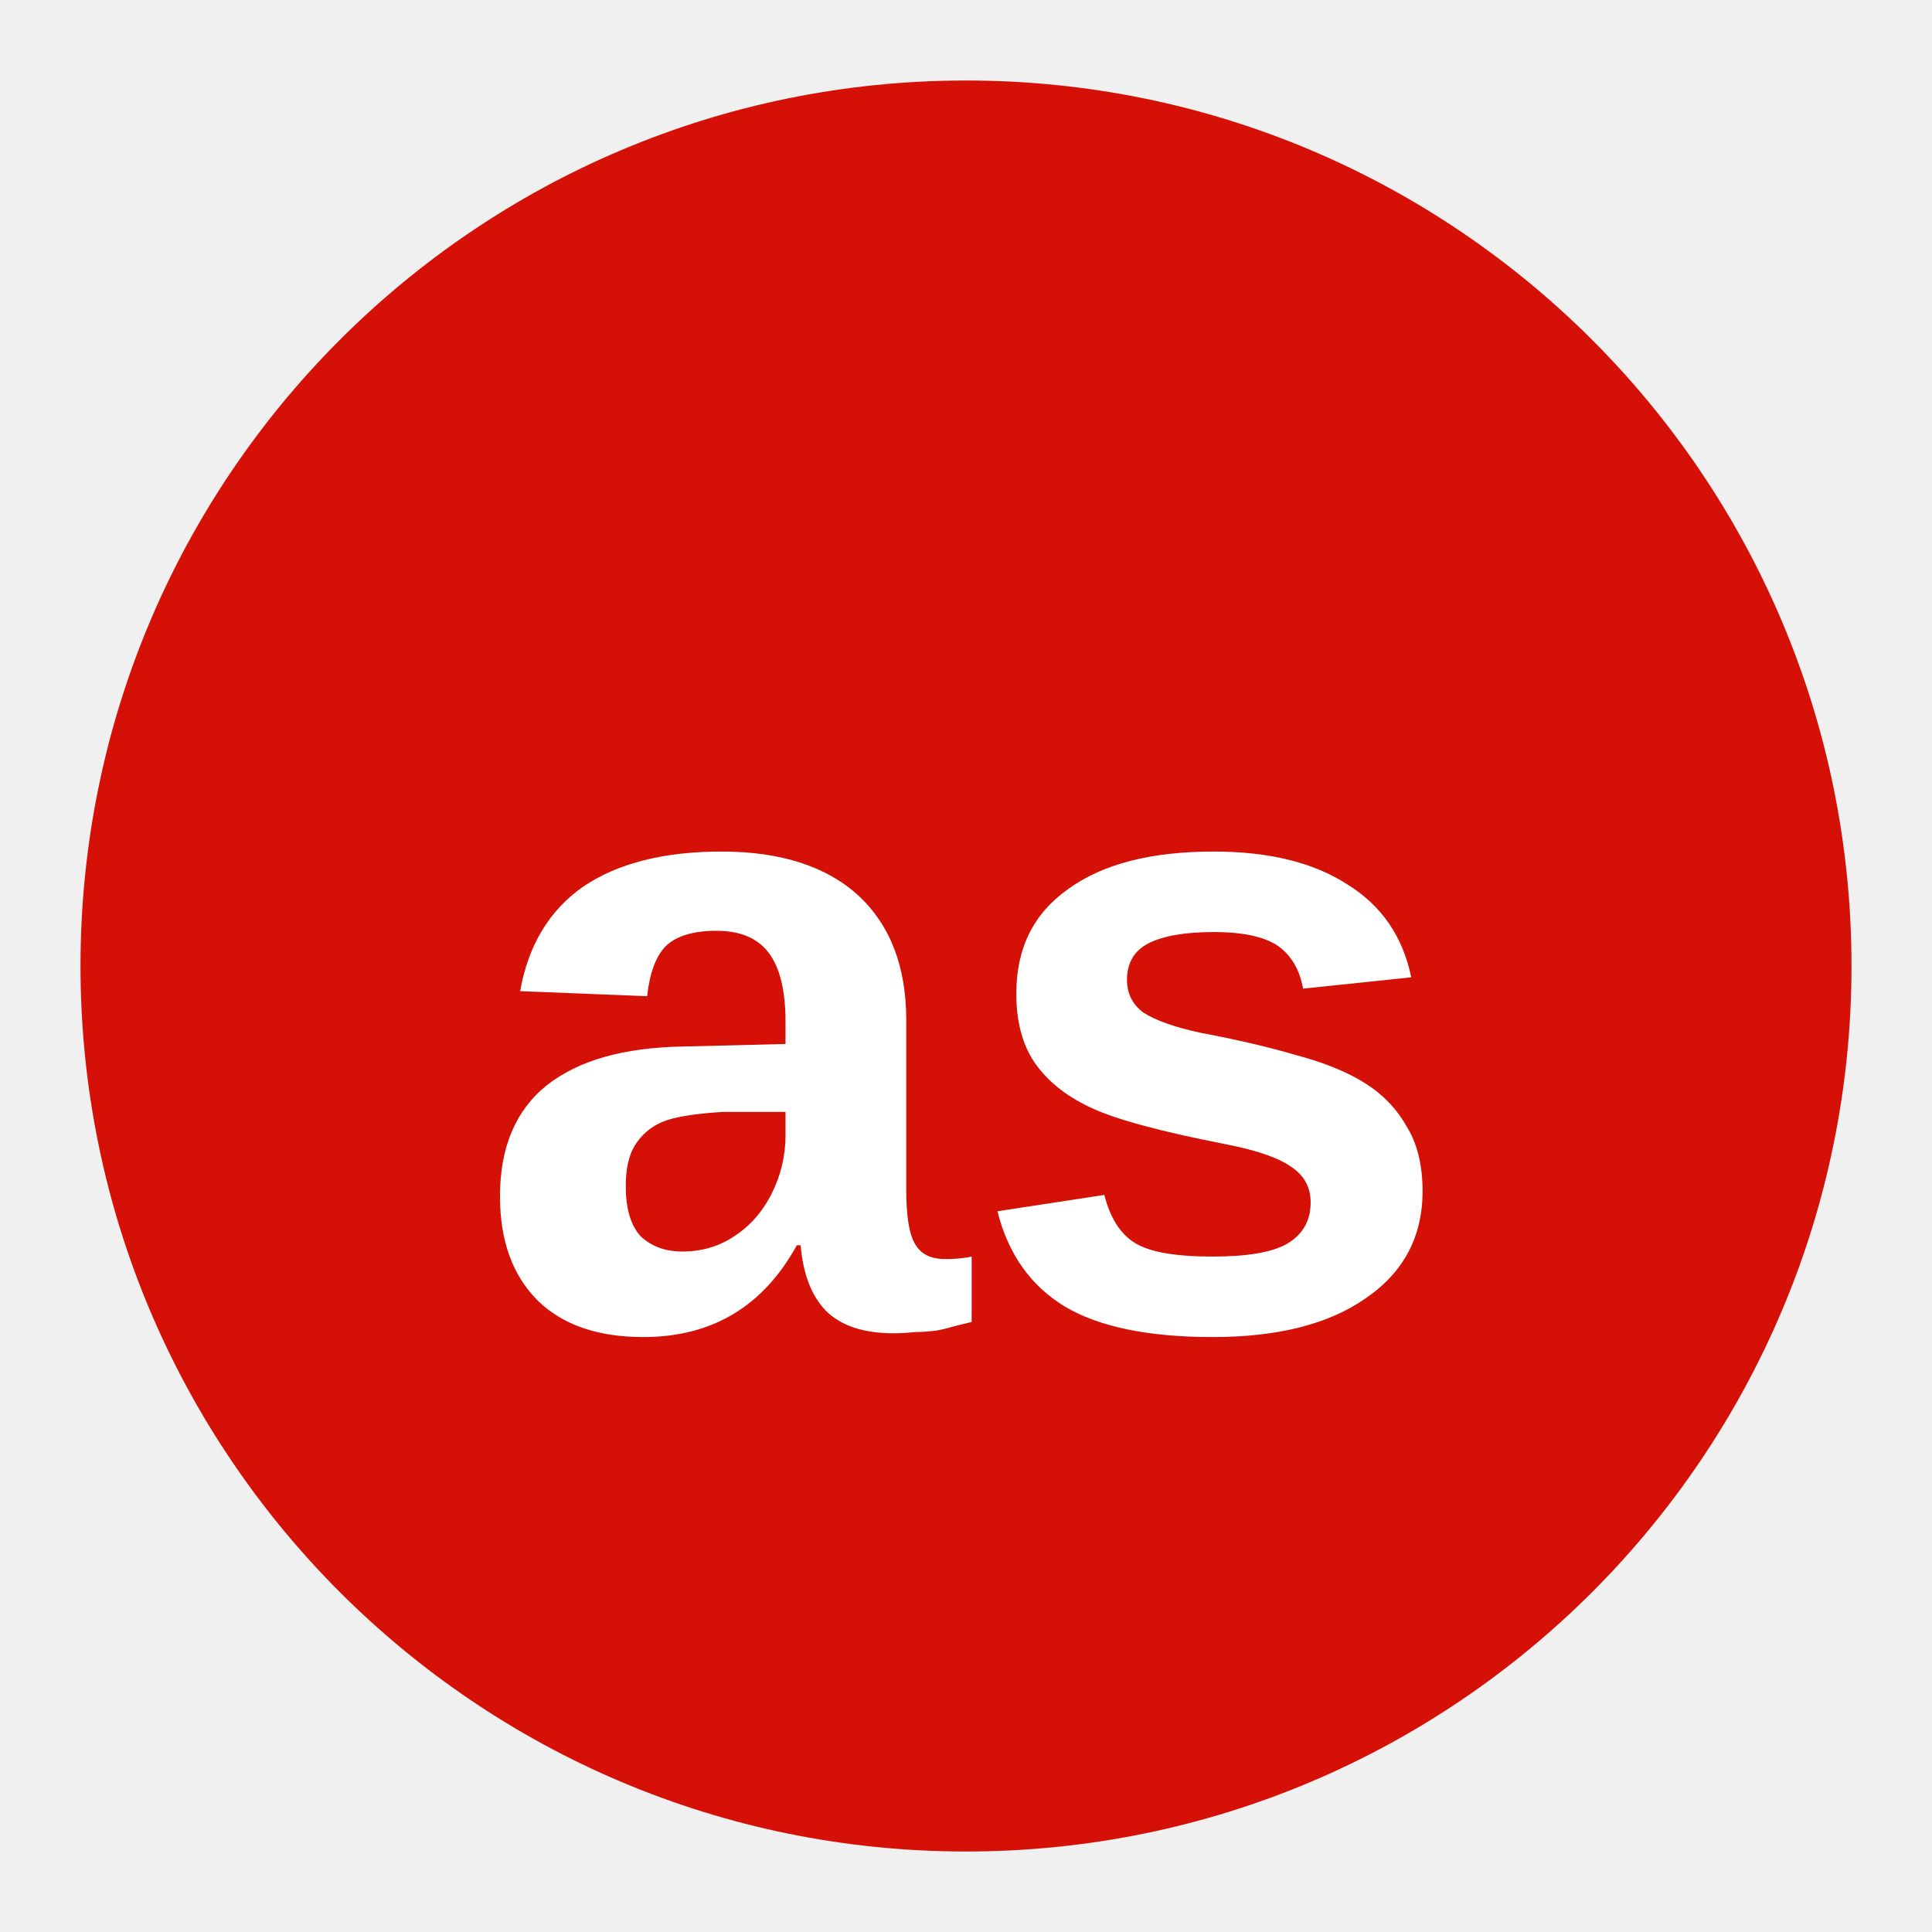
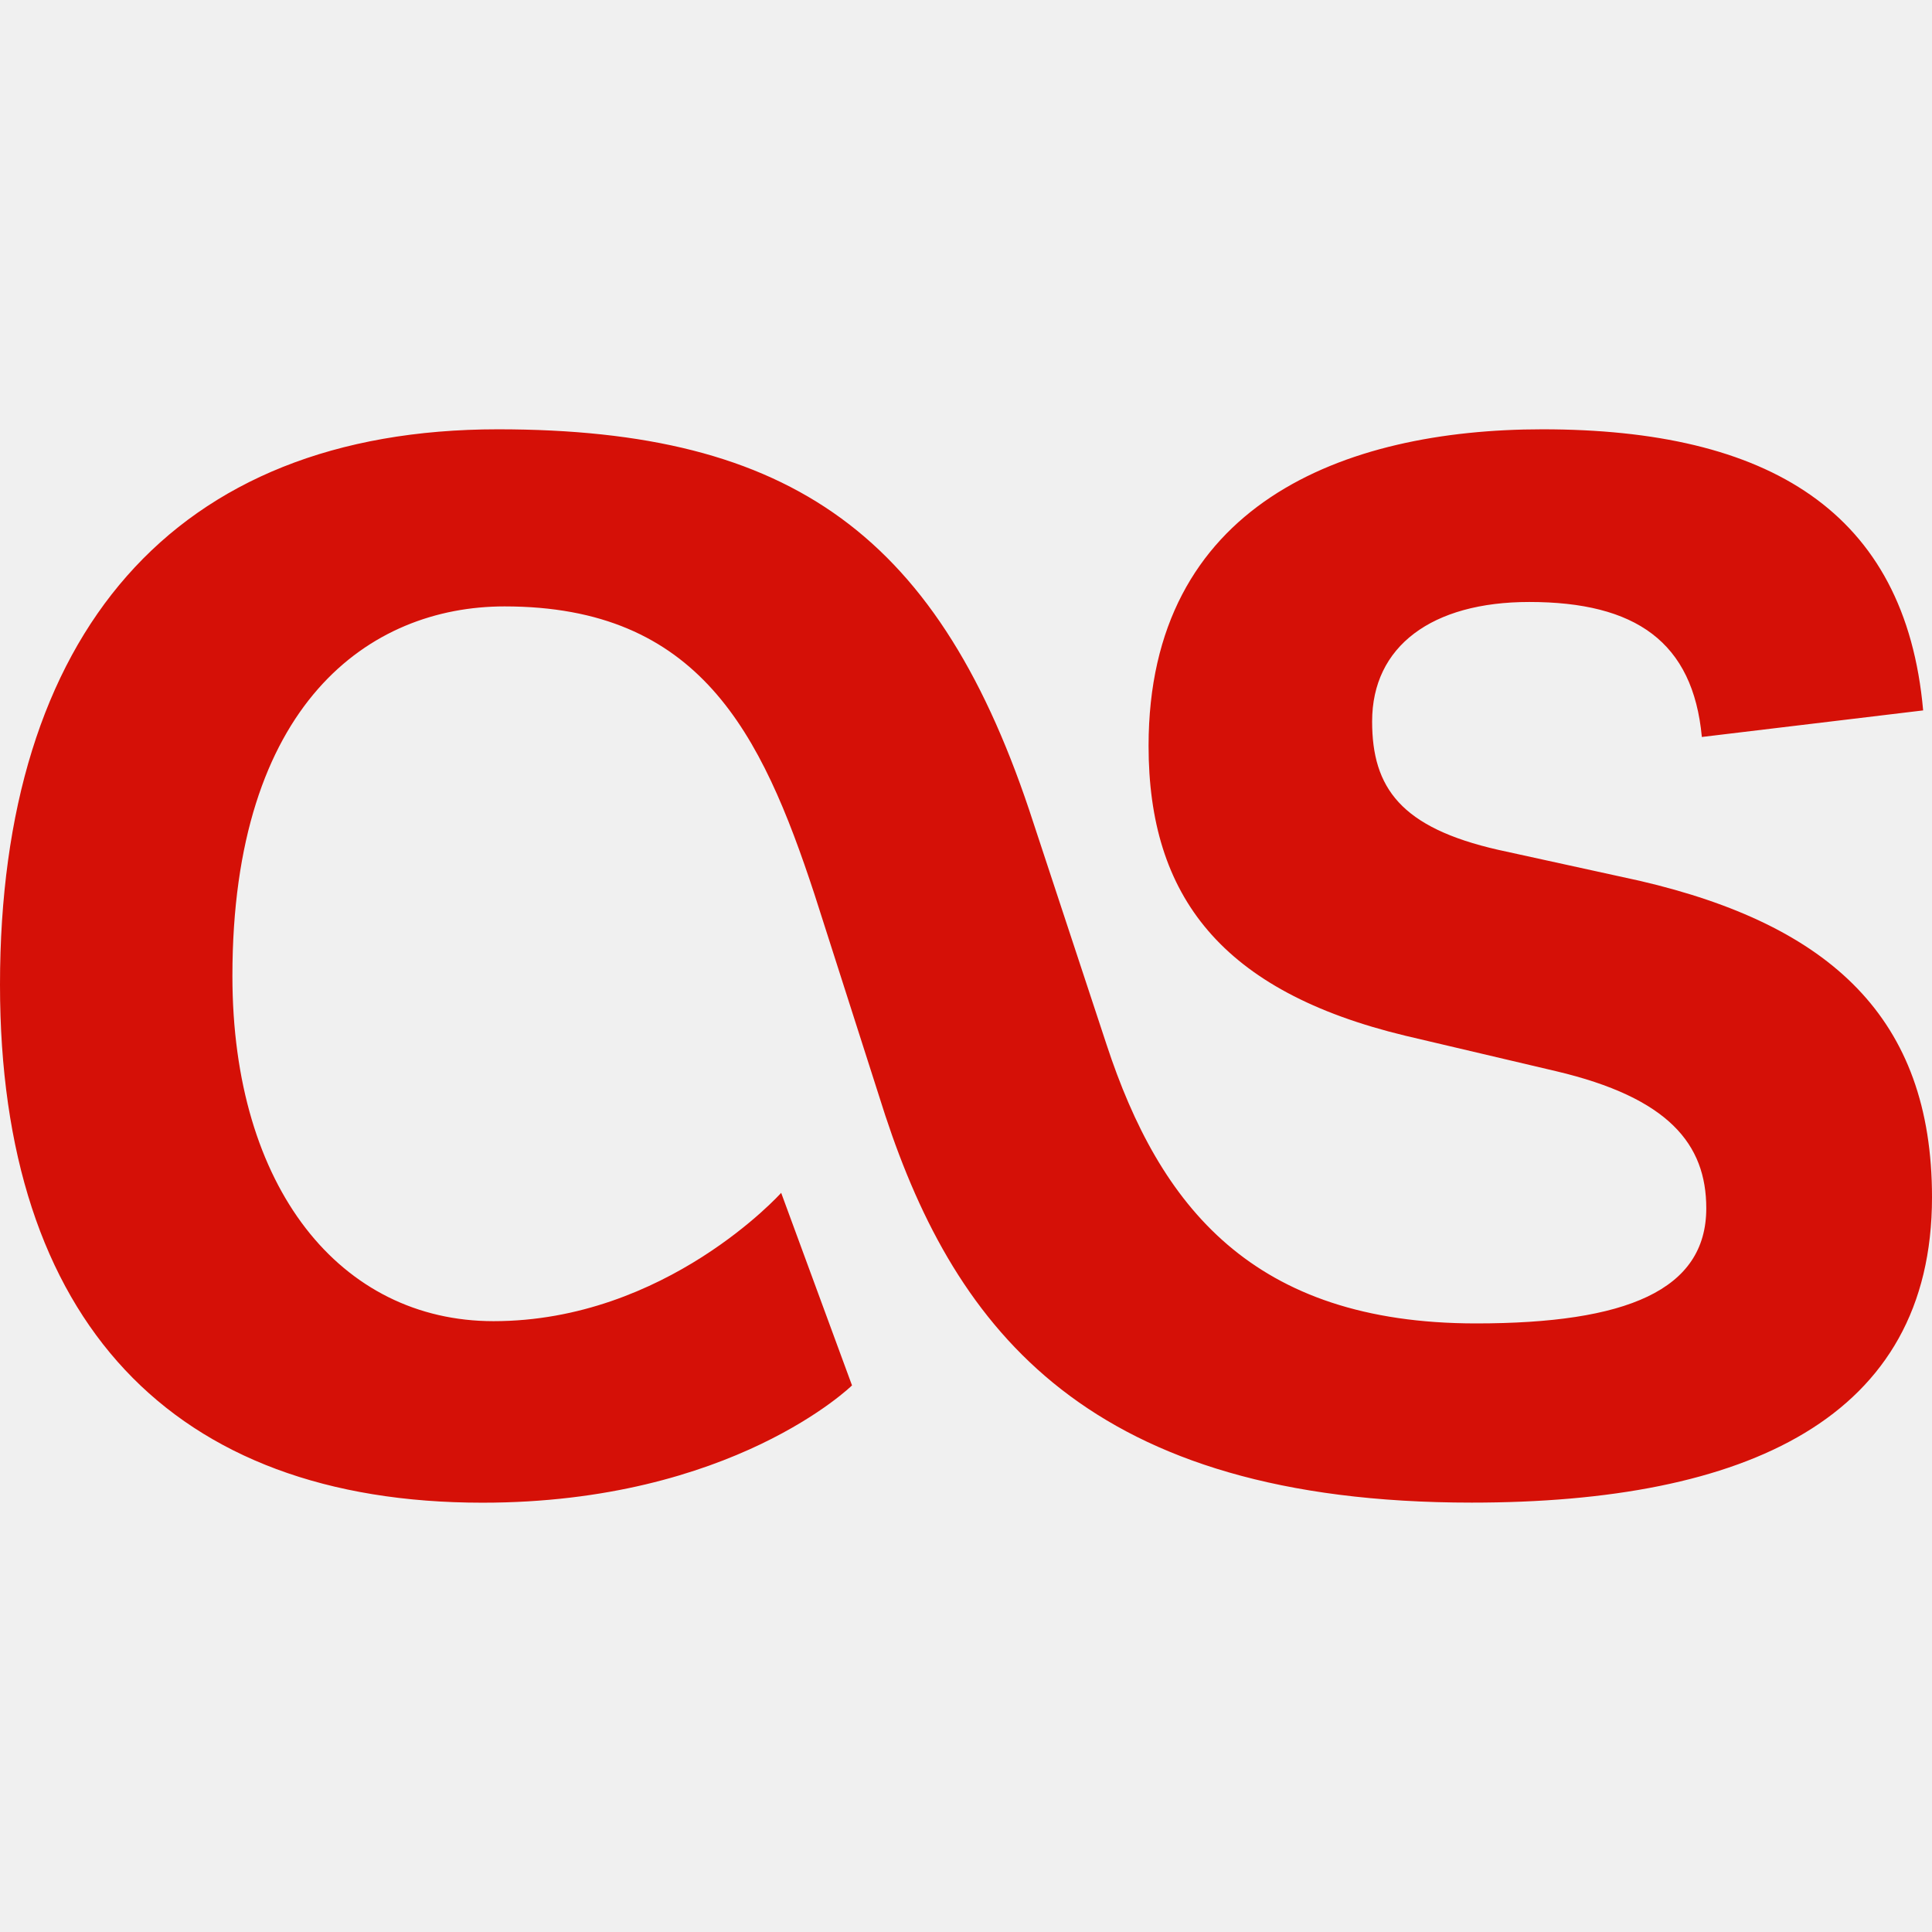
- <svg xmlns="http://www.w3.org/2000/svg" viewBox="0 0 24 24" fill="none">
-   <circle cx="12" cy="12" r="11" fill="#d51007" />
-   <text x="12" y="16.5" text-anchor="middle" font-family="Arial,sans-serif" font-weight="bold" font-size="11" fill="#fff">as</text>
+ <svg xmlns="http://www.w3.org/2000/svg" viewBox="0 0 24 24" fill="#d51007">
+   <path d="M10.584 17.21l-.88-2.392s-1.43 1.594-3.573 1.594c-1.897 0-3.244-1.649-3.244-4.288 0-3.382 1.704-4.591 3.381-4.591 2.42 0 3.189 1.567 3.849 3.574l.88 2.749c.88 2.666 2.529 4.81 7.285 4.81 3.409 0 5.718-1.044 5.718-3.793 0-2.227-1.265-3.381-3.63-3.931l-1.758-.385c-1.21-.275-1.567-.77-1.567-1.595 0-.934.742-1.484 1.952-1.484 1.32 0 2.034.495 2.144 1.677l2.749-.33c-.22-2.474-1.924-3.492-4.729-3.492-2.474 0-4.893.935-4.893 3.932 0 1.87.907 3.051 3.189 3.601l1.87.44c1.402.33 1.869.907 1.869 1.704 0 1.017-.99 1.43-2.86 1.43-2.776 0-3.93-1.457-4.59-3.464l-.907-2.75c-1.155-3.573-2.997-4.893-6.653-4.893C2.144 5.333 0 7.89 0 12.233c0 4.18 2.144 6.434 5.993 6.434 3.106 0 4.591-1.457 4.591-1.457z" />
</svg>
